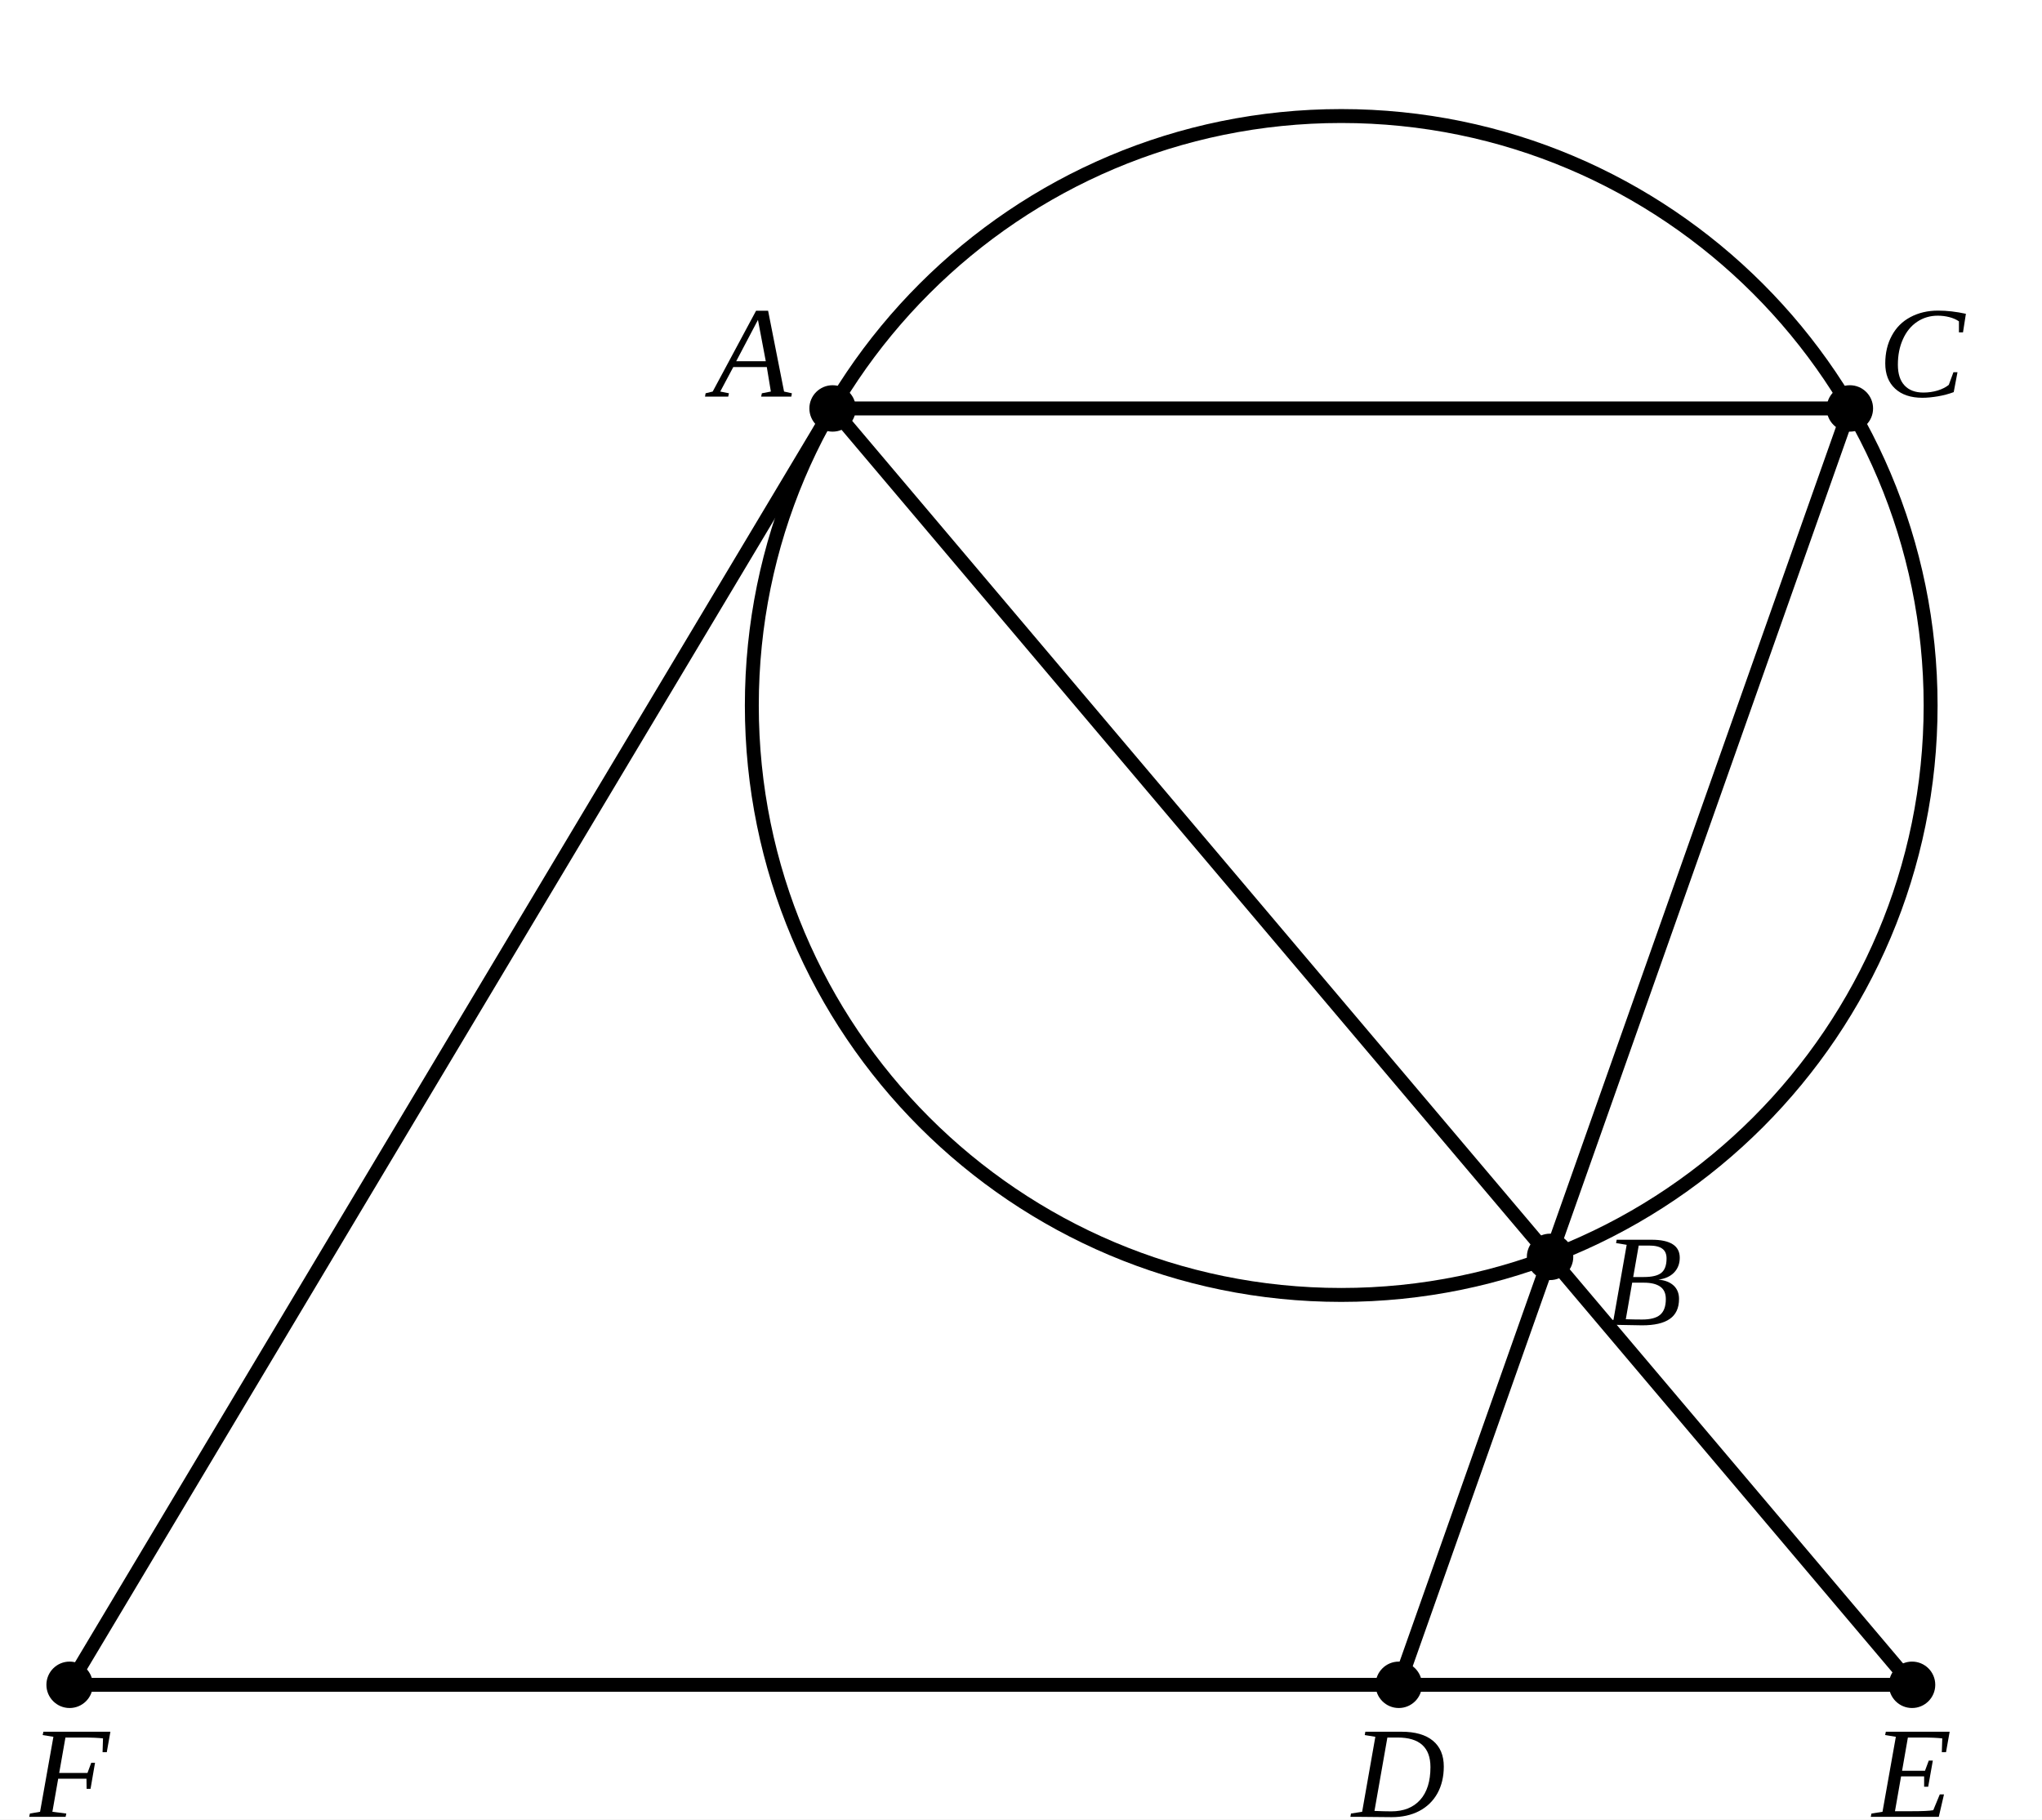
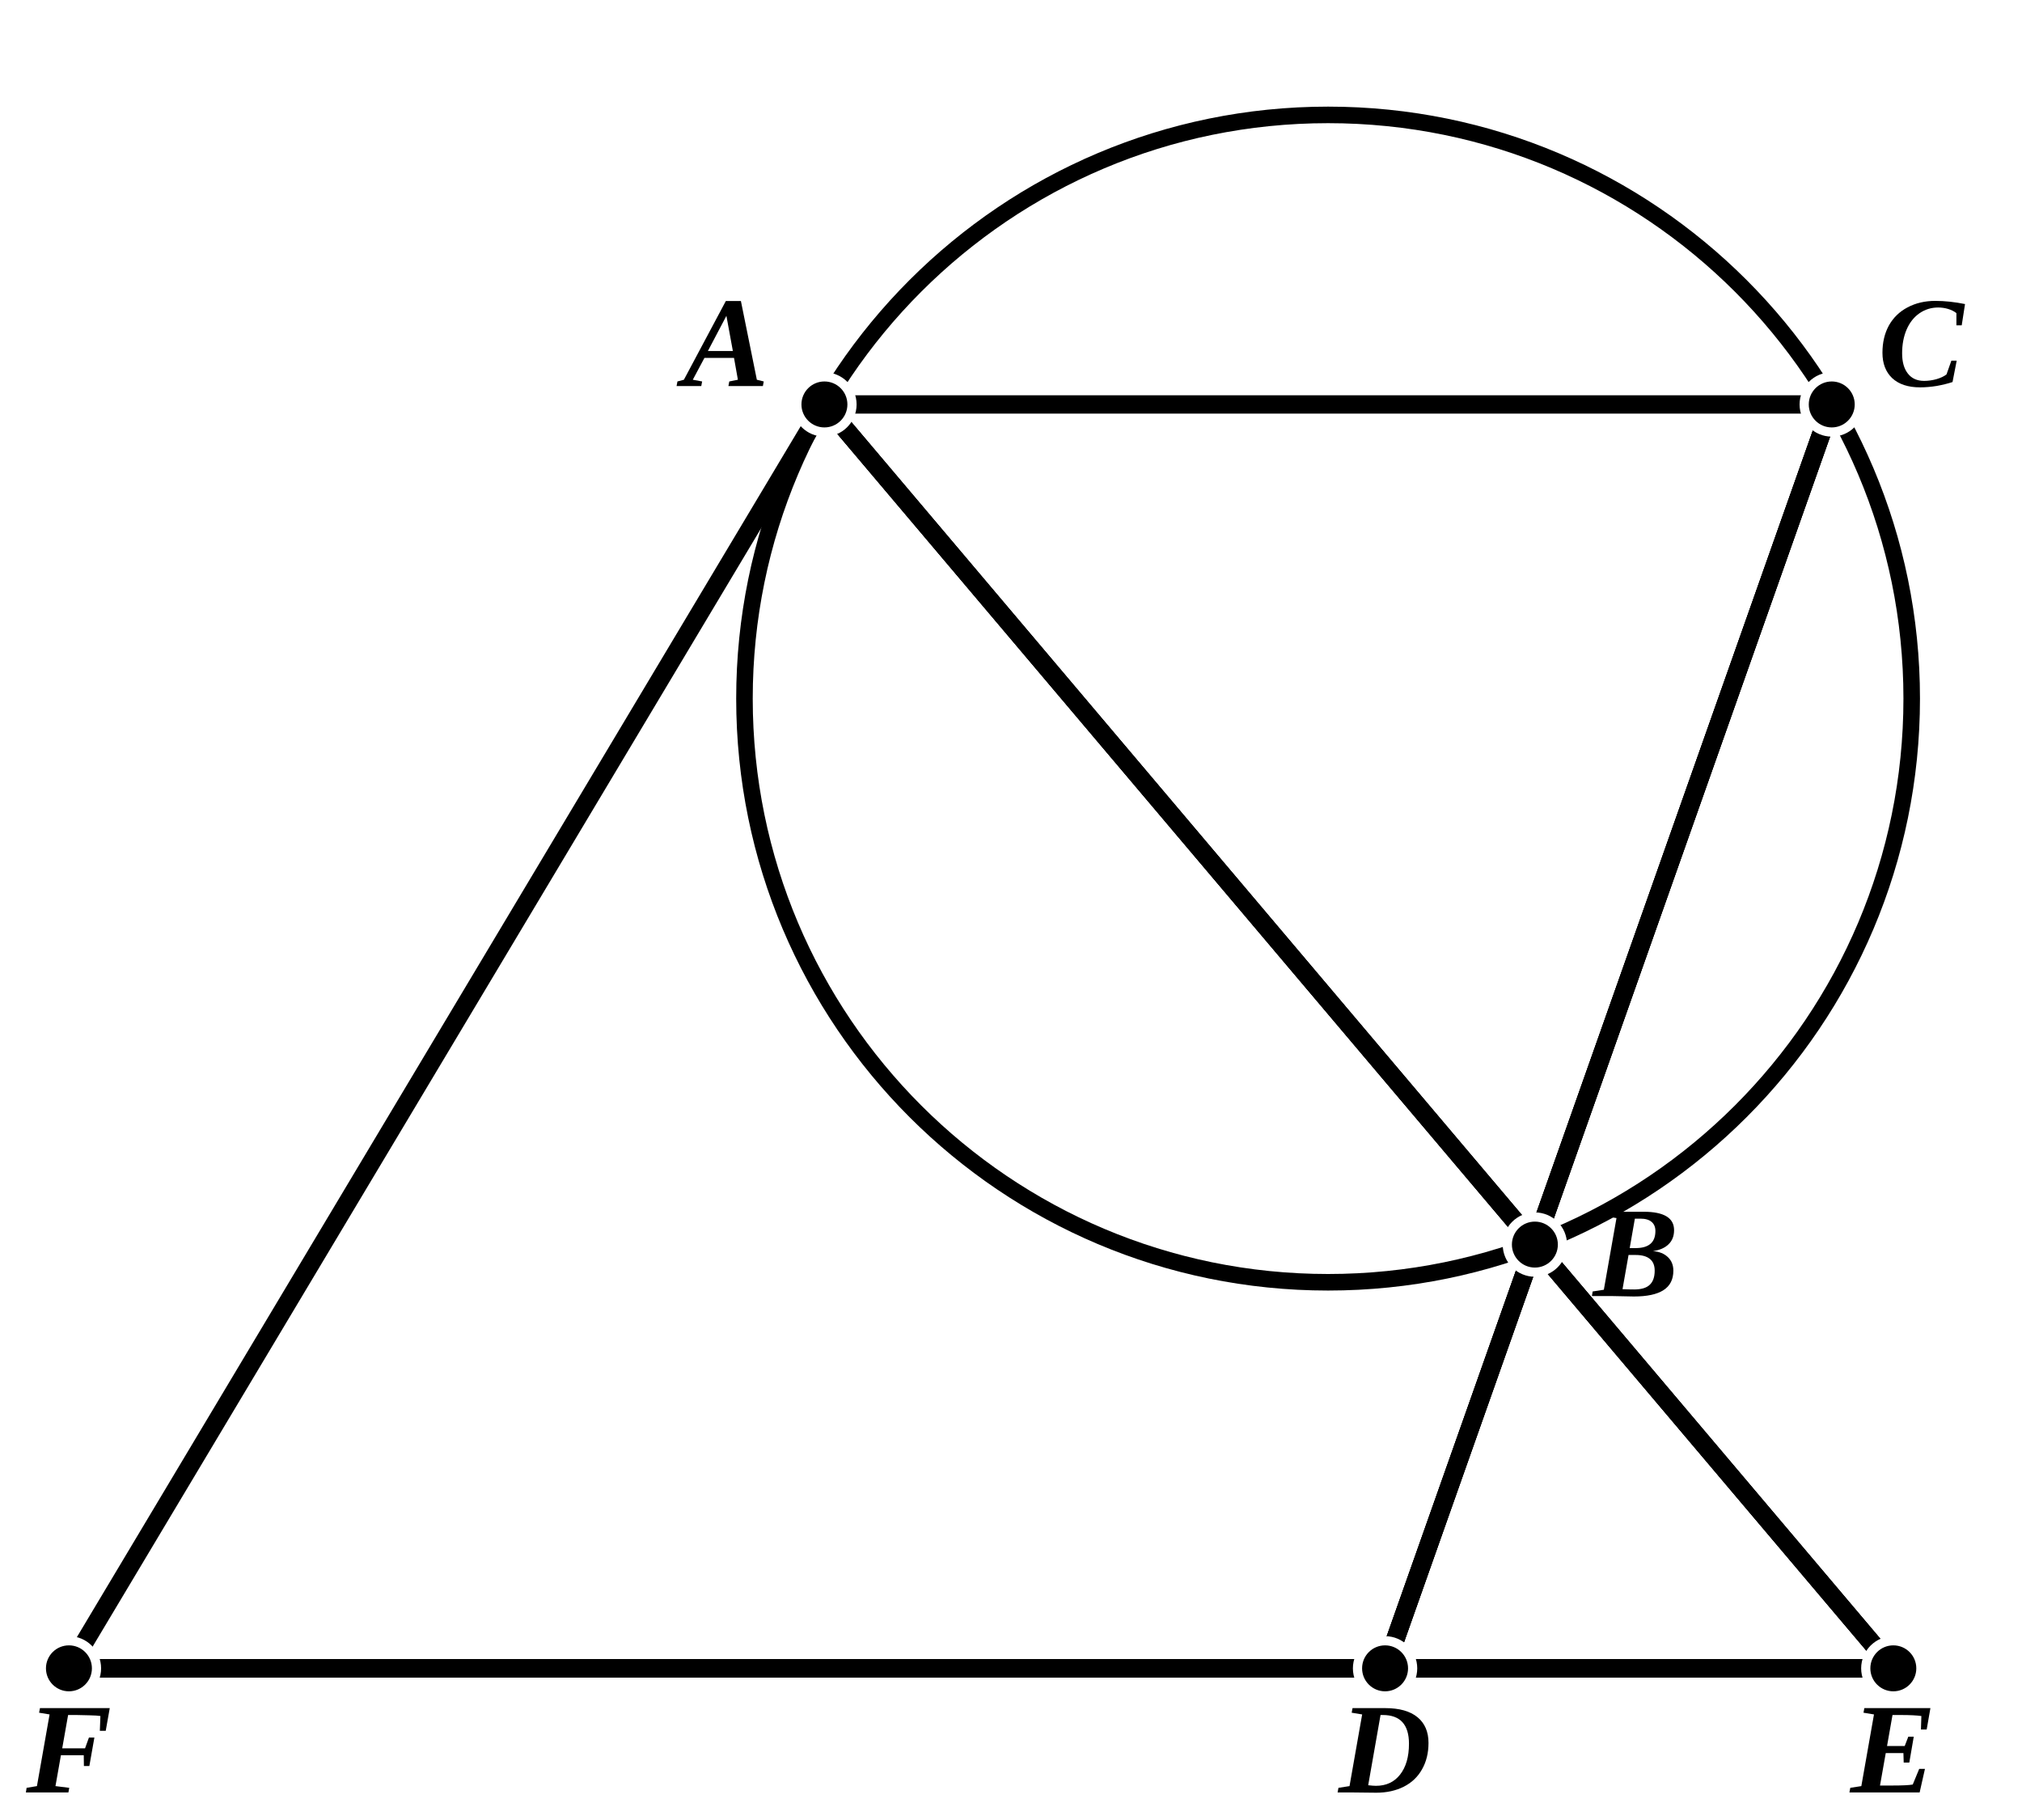
- <svg xmlns="http://www.w3.org/2000/svg" viewBox="0 0 220 196" width="100%" height="auto">
+ <svg xmlns="http://www.w3.org/2000/svg" viewBox="0 0 220 198" width="220" height="198" class="euclid-graphic" data-graphic-id="0156.g1" data-folio="0156" data-graphic="g1">
  <style>
-   .label { font-family: 'Times New Roman', serif; font-style: italic; font-size: 14px; fill: #000000; text-anchor: middle; dominant-baseline: central; }
-   .point { fill: #000000; }
-   .line, .circle { fill: none; stroke: #000000; stroke-width: 1.5; stroke-linecap: round; stroke-linejoin: round; }
-   .interactive { cursor: pointer; transition: stroke 0.2s, stroke-width 0.2s; }
-   .interactive:hover { stroke: #0284c7; stroke-width: 2.5; }
-   .point-group:hover .point { fill: #0284c7; r: 3.5; }
-   .point-group:hover .label { fill: #0284c7; font-weight: bold; }
- </style>
+     .euclid-graphic {
+       font-family: 'Times New Roman', 'Georgia', serif;
+       font-style: italic;
+       background-color: #ffffff;
+     }
+     .geom-line {
+       stroke: #000000;
+       stroke-width: 2.0;
+       stroke-linecap: round;
+       stroke-linejoin: round;
+       transition: stroke 0.15s, stroke-width 0.15s;
+     }
+     .geom-circle {
+       stroke: #000000;
+       stroke-width: 1.8;
+       fill: none;
+       transition: stroke 0.15s, stroke-width 0.15s;
+     }
+     .wedge.angle {
+       fill: #ef4444;
+       fill-opacity: 0.24;
+       stroke: #ef4444;
+       stroke-width: 2.0;
+       transition: opacity 0.12s ease, fill-opacity 0.12s ease;
+     }
+     .geom-point {
+       fill: #000000;
+       stroke: #ffffff;
+       stroke-width: 1;
+     }
+     .geom-label {
+       font-size: 14px;
+       font-weight: bold;
+       fill: #000000;
+       user-select: none;
+     }
+     .geom-overlay {
+       opacity: 0;
+       pointer-events: none;
+       transition: opacity 0.12s ease;
+     }
+     [data-ref]:hover, .highlight, .geom-highlight-active {
+       opacity: 1 !important;
+       stroke: #ef4444 !important;
+       stroke-width: 3.5 !important;
+       cursor: pointer;
+     }
+     text[data-ref]:hover, text.highlight, text.geom-highlight-active {
+       fill: #ef4444 !important;
+       stroke: none !important;
+     }
+     .wedge.angle:hover, .wedge.angle.highlight, .wedge.angle.geom-highlight-active {
+       opacity: 1 !important;
+       fill-opacity: 0.28 !important;
+       fill: #ef4444 !important;
+       stroke: #ef4444 !important;
+       stroke-width: 2.5 !important;
+     }
+     .geom-point:hover, .geom-point.highlight, circle.geom-point.geom-highlight-active {
+       r: 5.5 !important;
+       fill: #ef4444 !important;
+       stroke: #ffffff !important;
+       stroke-width: 1.5 !important;
+     }
+   </style>
  <rect width="100%" height="100%" fill="#ffffff" />
-   <g class="interactive" id="circle_ABC">
-     <circle class="circle" cx="144.5" cy="76.0" r="63.5" />
+   <g id="elements">
+     <circle id="el-cir-ABC" data-ref="( A B C )" data-aliases="( O A )" data-type="circle" cx="144.5" cy="76.0" r="63.5" class="geom-circle" />
+     <line id="el-line-FDE" data-ref="[ F E ]" data-aliases="/ F D E /" data-type="line" x1="7.5" y1="181.5" x2="206.0" y2="181.5" class="geom-line" />
+     <line id="el-line-ABE" data-ref="[ A E ]" data-aliases="/ A B E /" data-type="line" x1="89.7" y1="44.0" x2="206.0" y2="181.5" class="geom-line" />
+     <line id="el-line-DBC" data-ref="[ D C ]" data-aliases="/ D B C /" data-type="line" x1="150.7" y1="181.5" x2="199.3" y2="44.0" class="geom-line" />
  </g>
-   <g class="interactive" id="line_FE">
-     <line class="line" x1="7.5" y1="181.5" x2="206.0" y2="181.5" />
+   <g id="graphics">
+     <path id="el-ang-FAE" data-ref="&lt; F A E )" data-aliases="&lt; E A F );&lt; F A B )" data-type="wedge" d="M 89.7 44.0 L 80.52 59.35 A 18 18 0 0 0 101.34 57.76 Z" class="wedge angle geom-overlay" />
+     <path id="el-ang-BDE" data-ref="&lt; B D E )" data-aliases="&lt; E D B );&lt; C D E )" data-type="wedge" d="M 150.7 181.5 L 156.69 164.53 A 18 18 0 0 1 168.70 181.50 Z" class="wedge angle geom-overlay" />
+     <path id="el-ang-ACB" data-ref="&lt; A C B )" data-aliases="&lt; B C A );&lt; A C D )" data-type="wedge" d="M 199.3 44.0 L 181.30 44.00 A 18 18 0 0 0 193.31 60.97 Z" class="wedge angle geom-overlay" />
+     <line id="el-seg-FA" data-ref="/ F A /" data-aliases="/ A F /" data-type="segment" x1="7.5" y1="181.5" x2="89.7" y2="44.0" class="geom-line" />
+     <line id="el-seg-AC" data-ref="/ A C /" data-aliases="/ C A /" data-type="segment" x1="89.7" y1="44.0" x2="199.3" y2="44.0" class="geom-line" />
+     <line id="el-seg-FE" data-ref="/ F E /" data-aliases="/ E F /;/ F D E /" data-type="segment" x1="7.5" y1="181.5" x2="206.0" y2="181.5" class="geom-line" />
+     <line id="el-seg-FD" data-ref="/ F D /" data-aliases="/ D F /" data-type="segment" x1="7.5" y1="181.5" x2="150.7" y2="181.5" class="geom-line" />
+     <line id="el-seg-DE" data-ref="/ D E /" data-aliases="/ E D /" data-type="segment" x1="150.7" y1="181.5" x2="206.0" y2="181.5" class="geom-line" />
+     <line id="el-seg-AE" data-ref="/ A E /" data-aliases="/ E A /;/ A B E /" data-type="segment" x1="89.7" y1="44.0" x2="206.0" y2="181.5" class="geom-line" />
+     <line id="el-seg-AB" data-ref="/ A B /" data-aliases="/ B A /" data-type="segment" x1="89.7" y1="44.0" x2="167.0" y2="135.4" class="geom-line" />
+     <line id="el-seg-BE" data-ref="/ B E /" data-aliases="/ E B /" data-type="segment" x1="167.0" y1="135.4" x2="206.0" y2="181.5" class="geom-line" />
+     <line id="el-seg-DC" data-ref="/ D C /" data-aliases="/ C D /;/ D B C /" data-type="segment" x1="150.7" y1="181.5" x2="199.3" y2="44.0" class="geom-line" />
+     <line id="el-seg-DB" data-ref="/ D B /" data-aliases="/ B D /" data-type="segment" x1="150.7" y1="181.5" x2="167.0" y2="135.4" class="geom-line" />
+     <line id="el-seg-BC" data-ref="/ B C /" data-aliases="/ C B /" data-type="segment" x1="167.0" y1="135.4" x2="199.3" y2="44.0" class="geom-line" />
  </g>
-   <g class="interactive" id="line_FA">
-     <line class="line" x1="7.5" y1="181.5" x2="89.7" y2="44.0" />
+   <g id="highlights" style="pointer-events: none;">
+     <circle id="hl-cir-ABC" data-ref="( A B C )" data-aliases="( O A )" cx="144.5" cy="76.0" r="63.5" class="geom-circle geom-overlay" />
+     <path id="hl-ang-FAE" data-ref="&lt; F A E )" data-aliases="&lt; E A F );&lt; F A B )" d="M 89.7 44.0 L 80.52 59.35 A 18 18 0 0 0 101.34 57.76 Z" class="wedge angle geom-overlay" />
+     <path id="hl-ang-BDE" data-ref="&lt; B D E )" data-aliases="&lt; E D B );&lt; C D E )" d="M 150.7 181.5 L 156.69 164.53 A 18 18 0 0 1 168.70 181.50 Z" class="wedge angle geom-overlay" />
+     <path id="hl-ang-ACB" data-ref="&lt; A C B )" data-aliases="&lt; B C A );&lt; A C D )" d="M 199.3 44.0 L 181.30 44.00 A 18 18 0 0 0 193.31 60.97 Z" class="wedge angle geom-overlay" />
+     <line id="hl-seg-FA" data-ref="/ F A /" data-aliases="/ A F /" x1="7.5" y1="181.5" x2="89.7" y2="44.0" class="geom-line geom-overlay" />
+     <line id="hl-seg-AC" data-ref="/ A C /" data-aliases="/ C A /" x1="89.7" y1="44.0" x2="199.3" y2="44.0" class="geom-line geom-overlay" />
+     <line id="hl-seg-FE" data-ref="/ F E /" data-aliases="/ E F /;/ F D E /" x1="7.5" y1="181.5" x2="206.0" y2="181.5" class="geom-line geom-overlay" />
+     <line id="hl-seg-FD" data-ref="/ F D /" data-aliases="/ D F /" x1="7.5" y1="181.5" x2="150.7" y2="181.5" class="geom-line geom-overlay" />
+     <line id="hl-seg-DE" data-ref="/ D E /" data-aliases="/ E D /" x1="150.7" y1="181.5" x2="206.0" y2="181.5" class="geom-line geom-overlay" />
+     <line id="hl-seg-AE" data-ref="/ A E /" data-aliases="/ E A /;/ A B E /" x1="89.7" y1="44.0" x2="206.0" y2="181.5" class="geom-line geom-overlay" />
+     <line id="hl-seg-AB" data-ref="/ A B /" data-aliases="/ B A /" x1="89.7" y1="44.0" x2="167.0" y2="135.4" class="geom-line geom-overlay" />
+     <line id="hl-seg-BE" data-ref="/ B E /" data-aliases="/ E B /" x1="167.0" y1="135.4" x2="206.0" y2="181.5" class="geom-line geom-overlay" />
+     <line id="hl-seg-DC" data-ref="/ D C /" data-aliases="/ C D /;/ D B C /" x1="150.7" y1="181.5" x2="199.3" y2="44.0" class="geom-line geom-overlay" />
+     <line id="hl-seg-DB" data-ref="/ D B /" data-aliases="/ B D /" x1="150.7" y1="181.5" x2="167.0" y2="135.4" class="geom-line geom-overlay" />
+     <line id="hl-seg-BC" data-ref="/ B C /" data-aliases="/ C B /" x1="167.0" y1="135.4" x2="199.3" y2="44.0" class="geom-line geom-overlay" />
  </g>
-   <g class="interactive" id="line_AC">
-     <line class="line" x1="89.7" y1="44.0" x2="199.3" y2="44.0" />
+   <g id="points">
+     <circle id="el-pt-F" data-ref="F" data-type="point" cx="7.5" cy="181.5" r="3" class="geom-point" />
+     <circle id="el-pt-D" data-ref="D" data-type="point" cx="150.7" cy="181.5" r="3" class="geom-point" />
+     <circle id="el-pt-E" data-ref="E" data-type="point" cx="206.0" cy="181.5" r="3" class="geom-point" />
+     <circle id="el-pt-A" data-ref="A" data-type="point" cx="89.7" cy="44.0" r="3" class="geom-point" />
+     <circle id="el-pt-C" data-ref="C" data-type="point" cx="199.3" cy="44.0" r="3" class="geom-point" />
+     <circle id="el-pt-B" data-ref="B" data-type="point" cx="167.0" cy="135.4" r="3" class="geom-point" />
  </g>
-   <g class="interactive" id="line_AE">
-     <line class="line" x1="89.7" y1="44.0" x2="206.0" y2="181.5" />
-   </g>
-   <g class="interactive" id="line_CD">
-     <line class="line" x1="199.3" y1="44.0" x2="150.7" y2="181.5" />
-   </g>
-   <g class="point-group" id="point_F">
-     <circle class="point" cx="7.5" cy="181.5" r="2.5" />
-     <text class="label" x="7.5" y="191.0">F</text>
-   </g>
-   <g class="point-group" id="point_D">
-     <circle class="point" cx="150.7" cy="181.5" r="2.5" />
-     <text class="label" x="150.7" y="191.0">D</text>
-   </g>
-   <g class="point-group" id="point_E">
-     <circle class="point" cx="206.0" cy="181.5" r="2.5" />
-     <text class="label" x="206.0" y="191.0">E</text>
-   </g>
-   <g class="point-group" id="point_A">
-     <circle class="point" cx="89.7" cy="44.0" r="2.5" />
-     <text class="label" x="81.0" y="38.0">A</text>
-   </g>
-   <g class="point-group" id="point_C">
-     <circle class="point" cx="199.3" cy="44.0" r="2.5" />
-     <text class="label" x="207.0" y="38.0">C</text>
-   </g>
-   <g class="point-group" id="point_B">
-     <circle class="point" cx="167.0" cy="135.4" r="2.5" />
-     <text class="label" x="177.0" y="138.0">B</text>
+   <g id="labels">
+     <text id="lbl-F" data-ref="F" x="7.5" y="195.0" text-anchor="middle" class="geom-label">F</text>
+     <text id="lbl-D" data-ref="D" x="150.7" y="195.0" text-anchor="middle" class="geom-label">D</text>
+     <text id="lbl-E" data-ref="E" x="206.0" y="195.0" text-anchor="middle" class="geom-label">E</text>
+     <text id="lbl-A" data-ref="A" x="79.0" y="42.0" text-anchor="middle" class="geom-label">A</text>
+     <text id="lbl-C" data-ref="C" x="209.0" y="42.0" text-anchor="middle" class="geom-label">C</text>
+     <text id="lbl-B" data-ref="B" x="178.0" y="141.0" text-anchor="middle" class="geom-label">B</text>
  </g>
</svg>
